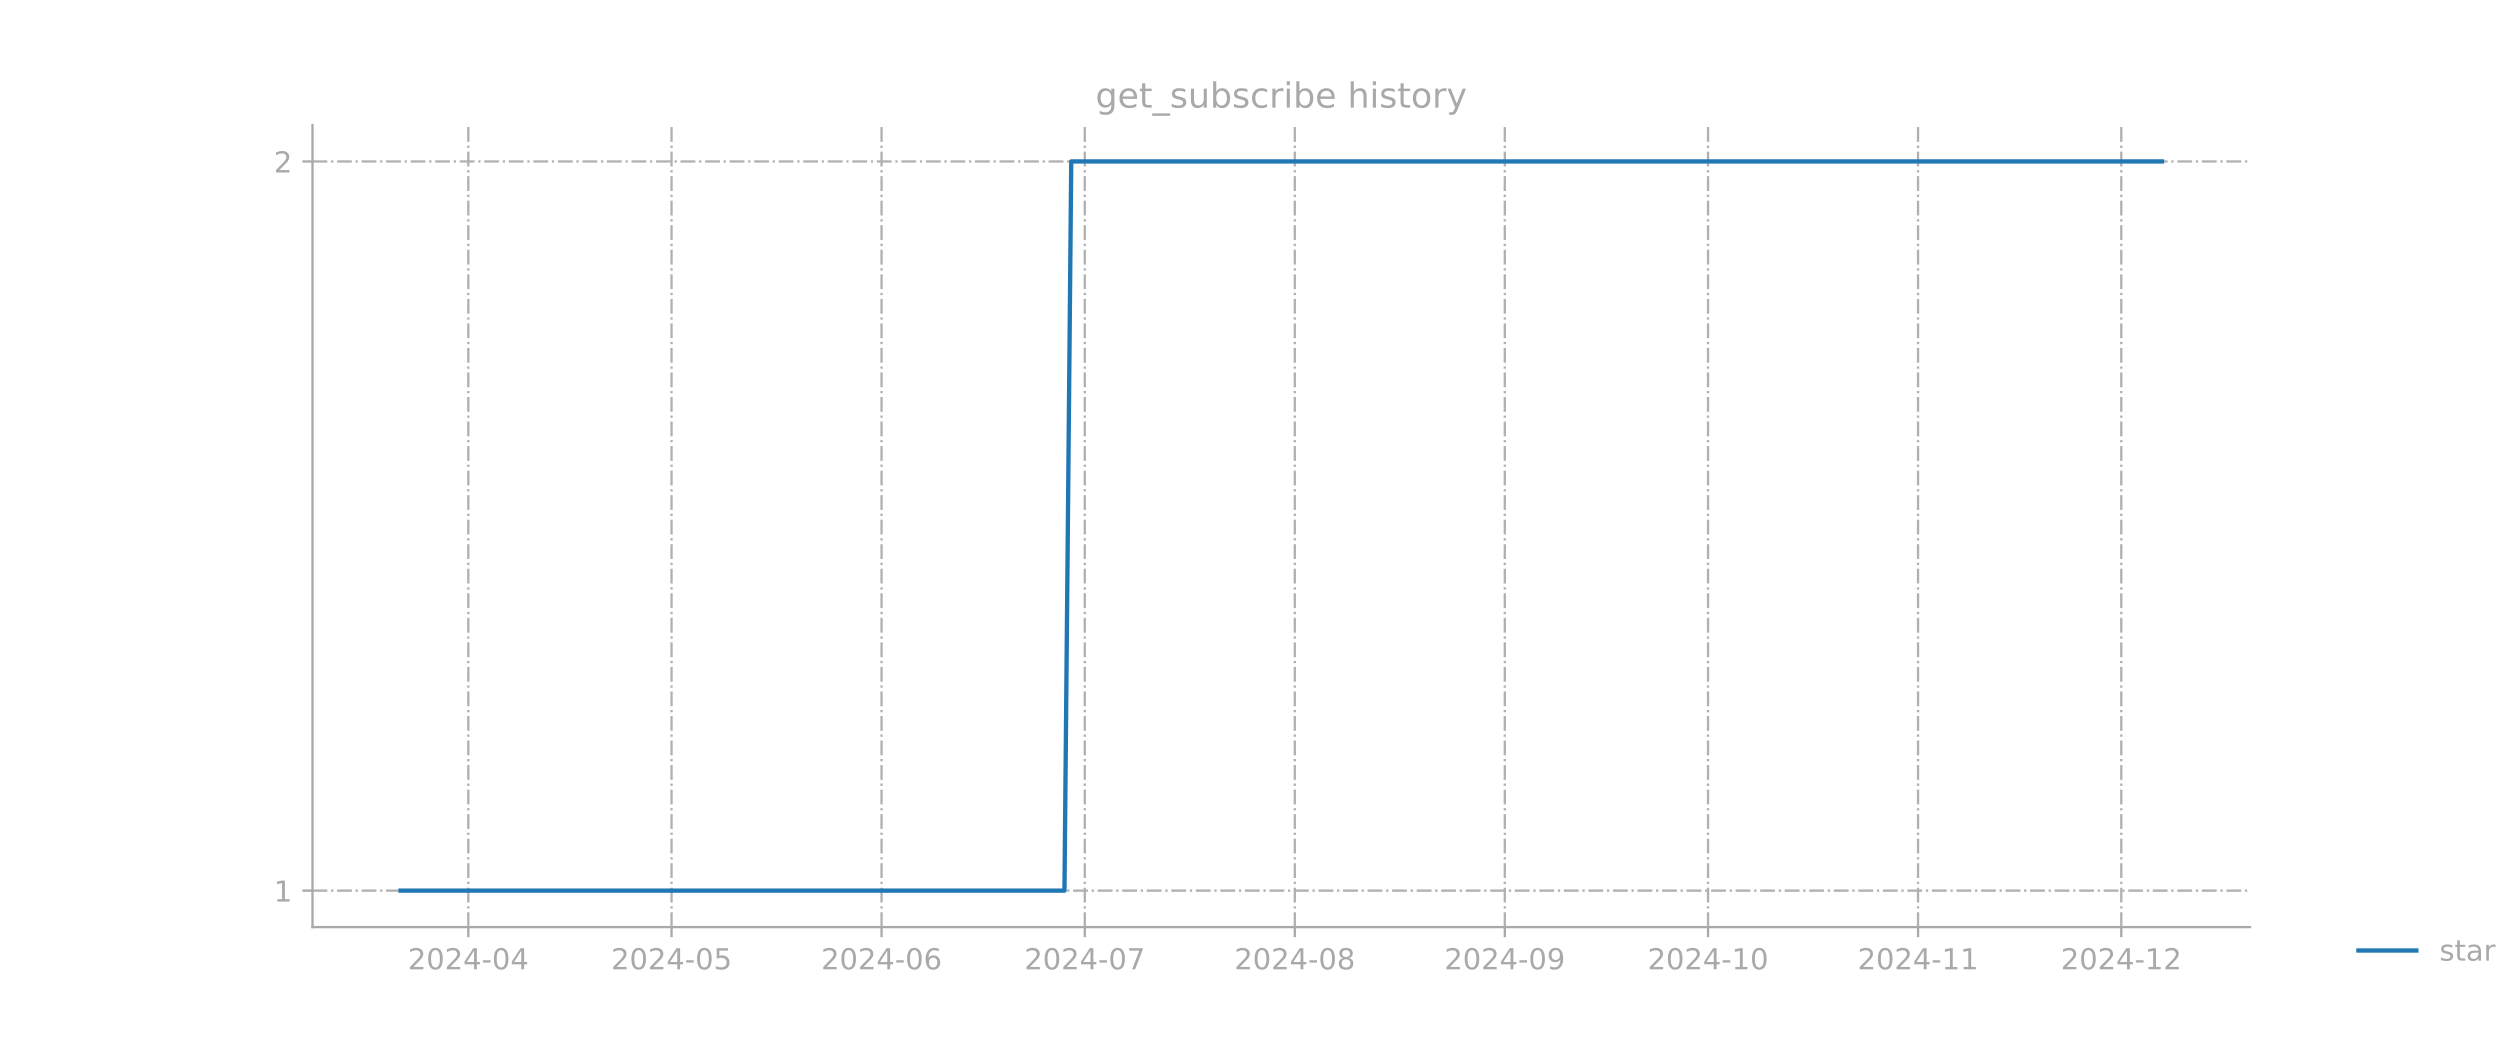
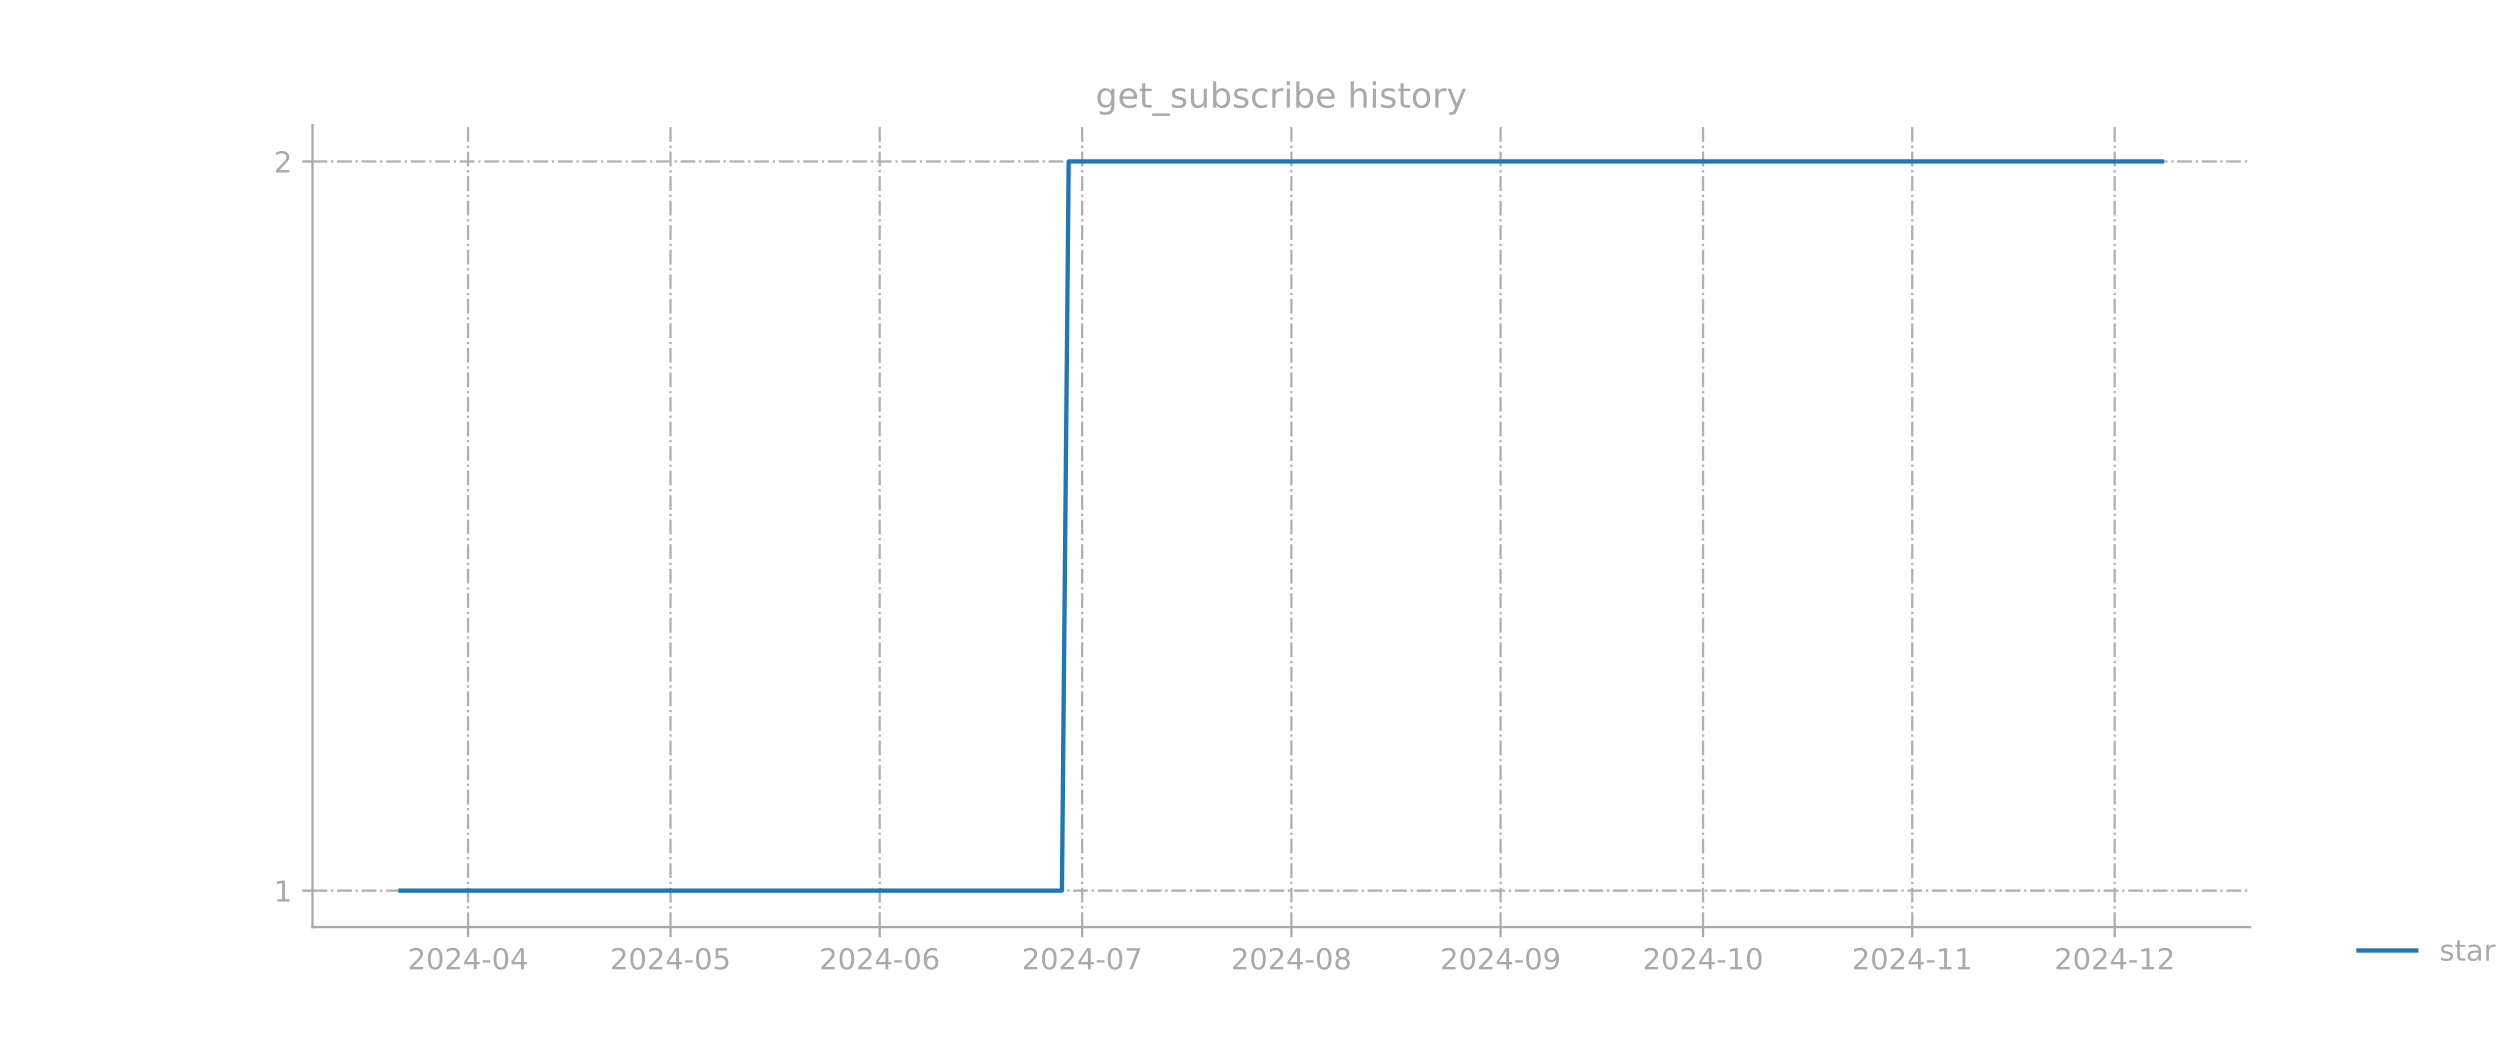
<svg xmlns="http://www.w3.org/2000/svg" xmlns:xlink="http://www.w3.org/1999/xlink" width="864pt" height="360pt" viewBox="0 0 864 360" version="1.1">
  <defs>
    <style type="text/css">*{stroke-linejoin: round; stroke-linecap: butt}</style>
  </defs>
  <g id="figure_1">
    <g id="patch_1">
      <path d="M 0 360  L 864 360  L 864 0  L 0 0  L 0 360  z " style="fill: none; opacity: 0" />
    </g>
    <g id="axes_1">
      <g id="patch_2">
        <path d="M 108 320.4  L 777.6 320.4  L 777.6 43.2  L 108 43.2  L 108 320.4  z " style="fill: none; opacity: 0" />
      </g>
      <g id="matplotlib.axis_1">
        <g id="xtick_1">
          <g id="line2d_1">
-             <path d="M 161.849 320.4  L 161.849 43.2  " clip-path="url(#pddab7616e4)" style="fill: none; stroke-dasharray: 5.12,1.28,0.8,1.28; stroke-dashoffset: 0; stroke: #b0b0b0; stroke-width: 0.8" />
+             <path d="M 161.759 320.4  L 161.759 43.2  " clip-path="url(#pb3a0b0b17a)" style="fill: none; stroke-dasharray: 5.12,1.28,0.8,1.28; stroke-dashoffset: 0; stroke: #b0b0b0; stroke-width: 0.8" />
          </g>
          <g id="line2d_2">
            <defs>
-               <path id="m8ca43fd1c3" d="M 0 0  L 0 3.5  " style="stroke: #a9a9a9; stroke-width: 0.8" />
+               <path id="m450f0bfa5a" d="M 0 0  L 0 3.5  " style="stroke: #a9a9a9; stroke-width: 0.8" />
            </defs>
            <g>
-               <use xlink:href="#m8ca43fd1c3" x="161.849" y="320.4" style="fill: #a9a9a9; stroke: #a9a9a9; stroke-width: 0.8" />
+               <use xlink:href="#m450f0bfa5a" x="161.759" y="320.4" style="fill: #a9a9a9; stroke: #a9a9a9; stroke-width: 0.8" />
            </g>
          </g>
          <g id="text_1">
-             <g style="fill: #a9a9a9" transform="translate(140.9575 334.9984) scale(0.1 -0.1)">
+             <g style="fill: #a9a9a9" transform="translate(140.8678 334.9984) scale(0.1 -0.1)">
              <defs>
                <path id="DejaVuSans-32" d="M 1228 531  L 3431 531  L 3431 0  L 469 0  L 469 531  Q 828 903 1448 1529  Q 2069 2156 2228 2338  Q 2531 2678 2651 2914  Q 2772 3150 2772 3378  Q 2772 3750 2511 3984  Q 2250 4219 1831 4219  Q 1534 4219 1204 4116  Q 875 4013 500 3803  L 500 4441  Q 881 4594 1212 4672  Q 1544 4750 1819 4750  Q 2544 4750 2975 4387  Q 3406 4025 3406 3419  Q 3406 3131 3298 2873  Q 3191 2616 2906 2266  Q 2828 2175 2409 1742  Q 1991 1309 1228 531  z " transform="scale(0.015625)" />
                <path id="DejaVuSans-30" d="M 2034 4250  Q 1547 4250 1301 3770  Q 1056 3291 1056 2328  Q 1056 1369 1301 889  Q 1547 409 2034 409  Q 2525 409 2770 889  Q 3016 1369 3016 2328  Q 3016 3291 2770 3770  Q 2525 4250 2034 4250  z M 2034 4750  Q 2819 4750 3233 4129  Q 3647 3509 3647 2328  Q 3647 1150 3233 529  Q 2819 -91 2034 -91  Q 1250 -91 836 529  Q 422 1150 422 2328  Q 422 3509 836 4129  Q 1250 4750 2034 4750  z " transform="scale(0.015625)" />
                <path id="DejaVuSans-34" d="M 2419 4116  L 825 1625  L 2419 1625  L 2419 4116  z M 2253 4666  L 3047 4666  L 3047 1625  L 3713 1625  L 3713 1100  L 3047 1100  L 3047 0  L 2419 0  L 2419 1100  L 313 1100  L 313 1709  L 2253 4666  z " transform="scale(0.015625)" />
                <path id="DejaVuSans-2d" d="M 313 2009  L 1997 2009  L 1997 1497  L 313 1497  L 313 2009  z " transform="scale(0.015625)" />
              </defs>
              <use xlink:href="#DejaVuSans-32" />
              <use xlink:href="#DejaVuSans-30" x="63.623" />
              <use xlink:href="#DejaVuSans-32" x="127.246" />
              <use xlink:href="#DejaVuSans-34" x="190.869" />
              <use xlink:href="#DejaVuSans-2d" x="254.492" />
              <use xlink:href="#DejaVuSans-30" x="290.576" />
              <use xlink:href="#DejaVuSans-34" x="354.199" />
            </g>
          </g>
        </g>
        <g id="xtick_2">
          <g id="line2d_3">
-             <path d="M 232.087 320.4  L 232.087 43.2  " clip-path="url(#pddab7616e4)" style="fill: none; stroke-dasharray: 5.12,1.28,0.8,1.28; stroke-dashoffset: 0; stroke: #b0b0b0; stroke-width: 0.8" />
+             <path d="M 231.728 320.4  L 231.728 43.2  " clip-path="url(#pb3a0b0b17a)" style="fill: none; stroke-dasharray: 5.12,1.28,0.8,1.28; stroke-dashoffset: 0; stroke: #b0b0b0; stroke-width: 0.8" />
          </g>
          <g id="line2d_4">
            <g>
-               <use xlink:href="#m8ca43fd1c3" x="232.087" y="320.4" style="fill: #a9a9a9; stroke: #a9a9a9; stroke-width: 0.8" />
+               <use xlink:href="#m450f0bfa5a" x="231.728" y="320.4" style="fill: #a9a9a9; stroke: #a9a9a9; stroke-width: 0.8" />
            </g>
          </g>
          <g id="text_2">
-             <g style="fill: #a9a9a9" transform="translate(211.1953 334.9984) scale(0.1 -0.1)">
+             <g style="fill: #a9a9a9" transform="translate(210.8365 334.9984) scale(0.1 -0.1)">
              <defs>
                <path id="DejaVuSans-35" d="M 691 4666  L 3169 4666  L 3169 4134  L 1269 4134  L 1269 2991  Q 1406 3038 1543 3061  Q 1681 3084 1819 3084  Q 2600 3084 3056 2656  Q 3513 2228 3513 1497  Q 3513 744 3044 326  Q 2575 -91 1722 -91  Q 1428 -91 1123 -41  Q 819 9 494 109  L 494 744  Q 775 591 1075 516  Q 1375 441 1709 441  Q 2250 441 2565 725  Q 2881 1009 2881 1497  Q 2881 1984 2565 2268  Q 2250 2553 1709 2553  Q 1456 2553 1204 2497  Q 953 2441 691 2322  L 691 4666  z " transform="scale(0.015625)" />
              </defs>
              <use xlink:href="#DejaVuSans-32" />
              <use xlink:href="#DejaVuSans-30" x="63.623" />
              <use xlink:href="#DejaVuSans-32" x="127.246" />
              <use xlink:href="#DejaVuSans-34" x="190.869" />
              <use xlink:href="#DejaVuSans-2d" x="254.492" />
              <use xlink:href="#DejaVuSans-30" x="290.576" />
              <use xlink:href="#DejaVuSans-35" x="354.199" />
            </g>
          </g>
        </g>
        <g id="xtick_3">
          <g id="line2d_5">
-             <path d="M 304.666 320.4  L 304.666 43.2  " clip-path="url(#pddab7616e4)" style="fill: none; stroke-dasharray: 5.12,1.28,0.8,1.28; stroke-dashoffset: 0; stroke: #b0b0b0; stroke-width: 0.8" />
+             <path d="M 304.029 320.4  L 304.029 43.2  " clip-path="url(#pb3a0b0b17a)" style="fill: none; stroke-dasharray: 5.12,1.28,0.8,1.28; stroke-dashoffset: 0; stroke: #b0b0b0; stroke-width: 0.8" />
          </g>
          <g id="line2d_6">
            <g>
-               <use xlink:href="#m8ca43fd1c3" x="304.666" y="320.4" style="fill: #a9a9a9; stroke: #a9a9a9; stroke-width: 0.8" />
+               <use xlink:href="#m450f0bfa5a" x="304.029" y="320.4" style="fill: #a9a9a9; stroke: #a9a9a9; stroke-width: 0.8" />
            </g>
          </g>
          <g id="text_3">
-             <g style="fill: #a9a9a9" transform="translate(283.7743 334.9984) scale(0.1 -0.1)">
+             <g style="fill: #a9a9a9" transform="translate(283.1374 334.9984) scale(0.1 -0.1)">
              <defs>
                <path id="DejaVuSans-36" d="M 2113 2584  Q 1688 2584 1439 2293  Q 1191 2003 1191 1497  Q 1191 994 1439 701  Q 1688 409 2113 409  Q 2538 409 2786 701  Q 3034 994 3034 1497  Q 3034 2003 2786 2293  Q 2538 2584 2113 2584  z M 3366 4563  L 3366 3988  Q 3128 4100 2886 4159  Q 2644 4219 2406 4219  Q 1781 4219 1451 3797  Q 1122 3375 1075 2522  Q 1259 2794 1537 2939  Q 1816 3084 2150 3084  Q 2853 3084 3261 2657  Q 3669 2231 3669 1497  Q 3669 778 3244 343  Q 2819 -91 2113 -91  Q 1303 -91 875 529  Q 447 1150 447 2328  Q 447 3434 972 4092  Q 1497 4750 2381 4750  Q 2619 4750 2861 4703  Q 3103 4656 3366 4563  z " transform="scale(0.015625)" />
              </defs>
              <use xlink:href="#DejaVuSans-32" />
              <use xlink:href="#DejaVuSans-30" x="63.623" />
              <use xlink:href="#DejaVuSans-32" x="127.246" />
              <use xlink:href="#DejaVuSans-34" x="190.869" />
              <use xlink:href="#DejaVuSans-2d" x="254.492" />
              <use xlink:href="#DejaVuSans-30" x="290.576" />
              <use xlink:href="#DejaVuSans-36" x="354.199" />
            </g>
          </g>
        </g>
        <g id="xtick_4">
          <g id="line2d_7">
-             <path d="M 374.903 320.4  L 374.903 43.2  " clip-path="url(#pddab7616e4)" style="fill: none; stroke-dasharray: 5.12,1.28,0.8,1.28; stroke-dashoffset: 0; stroke: #b0b0b0; stroke-width: 0.8" />
+             <path d="M 373.997 320.4  L 373.997 43.2  " clip-path="url(#pb3a0b0b17a)" style="fill: none; stroke-dasharray: 5.12,1.28,0.8,1.28; stroke-dashoffset: 0; stroke: #b0b0b0; stroke-width: 0.8" />
          </g>
          <g id="line2d_8">
            <g>
-               <use xlink:href="#m8ca43fd1c3" x="374.903" y="320.4" style="fill: #a9a9a9; stroke: #a9a9a9; stroke-width: 0.8" />
+               <use xlink:href="#m450f0bfa5a" x="373.997" y="320.4" style="fill: #a9a9a9; stroke: #a9a9a9; stroke-width: 0.8" />
            </g>
          </g>
          <g id="text_4">
-             <g style="fill: #a9a9a9" transform="translate(354.0121 334.9984) scale(0.1 -0.1)">
+             <g style="fill: #a9a9a9" transform="translate(353.1061 334.9984) scale(0.1 -0.1)">
              <defs>
                <path id="DejaVuSans-37" d="M 525 4666  L 3525 4666  L 3525 4397  L 1831 0  L 1172 0  L 2766 4134  L 525 4134  L 525 4666  z " transform="scale(0.015625)" />
              </defs>
              <use xlink:href="#DejaVuSans-32" />
              <use xlink:href="#DejaVuSans-30" x="63.623" />
              <use xlink:href="#DejaVuSans-32" x="127.246" />
              <use xlink:href="#DejaVuSans-34" x="190.869" />
              <use xlink:href="#DejaVuSans-2d" x="254.492" />
              <use xlink:href="#DejaVuSans-30" x="290.576" />
              <use xlink:href="#DejaVuSans-37" x="354.199" />
            </g>
          </g>
        </g>
        <g id="xtick_5">
          <g id="line2d_9">
-             <path d="M 447.483 320.4  L 447.483 43.2  " clip-path="url(#pddab7616e4)" style="fill: none; stroke-dasharray: 5.12,1.28,0.8,1.28; stroke-dashoffset: 0; stroke: #b0b0b0; stroke-width: 0.8" />
+             <path d="M 446.298 320.4  L 446.298 43.2  " clip-path="url(#pb3a0b0b17a)" style="fill: none; stroke-dasharray: 5.12,1.28,0.8,1.28; stroke-dashoffset: 0; stroke: #b0b0b0; stroke-width: 0.8" />
          </g>
          <g id="line2d_10">
            <g>
-               <use xlink:href="#m8ca43fd1c3" x="447.483" y="320.4" style="fill: #a9a9a9; stroke: #a9a9a9; stroke-width: 0.8" />
+               <use xlink:href="#m450f0bfa5a" x="446.298" y="320.4" style="fill: #a9a9a9; stroke: #a9a9a9; stroke-width: 0.8" />
            </g>
          </g>
          <g id="text_5">
-             <g style="fill: #a9a9a9" transform="translate(426.5911 334.9984) scale(0.1 -0.1)">
+             <g style="fill: #a9a9a9" transform="translate(425.407 334.9984) scale(0.1 -0.1)">
              <defs>
                <path id="DejaVuSans-38" d="M 2034 2216  Q 1584 2216 1326 1975  Q 1069 1734 1069 1313  Q 1069 891 1326 650  Q 1584 409 2034 409  Q 2484 409 2743 651  Q 3003 894 3003 1313  Q 3003 1734 2745 1975  Q 2488 2216 2034 2216  z M 1403 2484  Q 997 2584 770 2862  Q 544 3141 544 3541  Q 544 4100 942 4425  Q 1341 4750 2034 4750  Q 2731 4750 3128 4425  Q 3525 4100 3525 3541  Q 3525 3141 3298 2862  Q 3072 2584 2669 2484  Q 3125 2378 3379 2068  Q 3634 1759 3634 1313  Q 3634 634 3220 271  Q 2806 -91 2034 -91  Q 1263 -91 848 271  Q 434 634 434 1313  Q 434 1759 690 2068  Q 947 2378 1403 2484  z M 1172 3481  Q 1172 3119 1398 2916  Q 1625 2713 2034 2713  Q 2441 2713 2670 2916  Q 2900 3119 2900 3481  Q 2900 3844 2670 4047  Q 2441 4250 2034 4250  Q 1625 4250 1398 4047  Q 1172 3844 1172 3481  z " transform="scale(0.015625)" />
              </defs>
              <use xlink:href="#DejaVuSans-32" />
              <use xlink:href="#DejaVuSans-30" x="63.623" />
              <use xlink:href="#DejaVuSans-32" x="127.246" />
              <use xlink:href="#DejaVuSans-34" x="190.869" />
              <use xlink:href="#DejaVuSans-2d" x="254.492" />
              <use xlink:href="#DejaVuSans-30" x="290.576" />
              <use xlink:href="#DejaVuSans-38" x="354.199" />
            </g>
          </g>
        </g>
        <g id="xtick_6">
          <g id="line2d_11">
-             <path d="M 520.062 320.4  L 520.062 43.2  " clip-path="url(#pddab7616e4)" style="fill: none; stroke-dasharray: 5.12,1.28,0.8,1.28; stroke-dashoffset: 0; stroke: #b0b0b0; stroke-width: 0.8" />
+             <path d="M 518.599 320.4  L 518.599 43.2  " clip-path="url(#pb3a0b0b17a)" style="fill: none; stroke-dasharray: 5.12,1.28,0.8,1.28; stroke-dashoffset: 0; stroke: #b0b0b0; stroke-width: 0.8" />
          </g>
          <g id="line2d_12">
            <g>
-               <use xlink:href="#m8ca43fd1c3" x="520.062" y="320.4" style="fill: #a9a9a9; stroke: #a9a9a9; stroke-width: 0.8" />
+               <use xlink:href="#m450f0bfa5a" x="518.599" y="320.4" style="fill: #a9a9a9; stroke: #a9a9a9; stroke-width: 0.8" />
            </g>
          </g>
          <g id="text_6">
-             <g style="fill: #a9a9a9" transform="translate(499.1701 334.9984) scale(0.1 -0.1)">
+             <g style="fill: #a9a9a9" transform="translate(497.708 334.9984) scale(0.1 -0.1)">
              <defs>
                <path id="DejaVuSans-39" d="M 703 97  L 703 672  Q 941 559 1184 500  Q 1428 441 1663 441  Q 2288 441 2617 861  Q 2947 1281 2994 2138  Q 2813 1869 2534 1725  Q 2256 1581 1919 1581  Q 1219 1581 811 2004  Q 403 2428 403 3163  Q 403 3881 828 4315  Q 1253 4750 1959 4750  Q 2769 4750 3195 4129  Q 3622 3509 3622 2328  Q 3622 1225 3098 567  Q 2575 -91 1691 -91  Q 1453 -91 1209 -44  Q 966 3 703 97  z M 1959 2075  Q 2384 2075 2632 2365  Q 2881 2656 2881 3163  Q 2881 3666 2632 3958  Q 2384 4250 1959 4250  Q 1534 4250 1286 3958  Q 1038 3666 1038 3163  Q 1038 2656 1286 2365  Q 1534 2075 1959 2075  z " transform="scale(0.015625)" />
              </defs>
              <use xlink:href="#DejaVuSans-32" />
              <use xlink:href="#DejaVuSans-30" x="63.623" />
              <use xlink:href="#DejaVuSans-32" x="127.246" />
              <use xlink:href="#DejaVuSans-34" x="190.869" />
              <use xlink:href="#DejaVuSans-2d" x="254.492" />
              <use xlink:href="#DejaVuSans-30" x="290.576" />
              <use xlink:href="#DejaVuSans-39" x="354.199" />
            </g>
          </g>
        </g>
        <g id="xtick_7">
          <g id="line2d_13">
-             <path d="M 590.299 320.4  L 590.299 43.2  " clip-path="url(#pddab7616e4)" style="fill: none; stroke-dasharray: 5.12,1.28,0.8,1.28; stroke-dashoffset: 0; stroke: #b0b0b0; stroke-width: 0.8" />
+             <path d="M 588.568 320.4  L 588.568 43.2  " clip-path="url(#pb3a0b0b17a)" style="fill: none; stroke-dasharray: 5.12,1.28,0.8,1.28; stroke-dashoffset: 0; stroke: #b0b0b0; stroke-width: 0.8" />
          </g>
          <g id="line2d_14">
            <g>
-               <use xlink:href="#m8ca43fd1c3" x="590.299" y="320.4" style="fill: #a9a9a9; stroke: #a9a9a9; stroke-width: 0.8" />
+               <use xlink:href="#m450f0bfa5a" x="588.568" y="320.4" style="fill: #a9a9a9; stroke: #a9a9a9; stroke-width: 0.8" />
            </g>
          </g>
          <g id="text_7">
-             <g style="fill: #a9a9a9" transform="translate(569.4079 334.9984) scale(0.1 -0.1)">
+             <g style="fill: #a9a9a9" transform="translate(567.6766 334.9984) scale(0.1 -0.1)">
              <defs>
                <path id="DejaVuSans-31" d="M 794 531  L 1825 531  L 1825 4091  L 703 3866  L 703 4441  L 1819 4666  L 2450 4666  L 2450 531  L 3481 531  L 3481 0  L 794 0  L 794 531  z " transform="scale(0.015625)" />
              </defs>
              <use xlink:href="#DejaVuSans-32" />
              <use xlink:href="#DejaVuSans-30" x="63.623" />
              <use xlink:href="#DejaVuSans-32" x="127.246" />
              <use xlink:href="#DejaVuSans-34" x="190.869" />
              <use xlink:href="#DejaVuSans-2d" x="254.492" />
              <use xlink:href="#DejaVuSans-31" x="290.576" />
              <use xlink:href="#DejaVuSans-30" x="354.199" />
            </g>
          </g>
        </g>
        <g id="xtick_8">
          <g id="line2d_15">
-             <path d="M 662.878 320.4  L 662.878 43.2  " clip-path="url(#pddab7616e4)" style="fill: none; stroke-dasharray: 5.12,1.28,0.8,1.28; stroke-dashoffset: 0; stroke: #b0b0b0; stroke-width: 0.8" />
+             <path d="M 660.869 320.4  L 660.869 43.2  " clip-path="url(#pb3a0b0b17a)" style="fill: none; stroke-dasharray: 5.12,1.28,0.8,1.28; stroke-dashoffset: 0; stroke: #b0b0b0; stroke-width: 0.8" />
          </g>
          <g id="line2d_16">
            <g>
-               <use xlink:href="#m8ca43fd1c3" x="662.878" y="320.4" style="fill: #a9a9a9; stroke: #a9a9a9; stroke-width: 0.8" />
+               <use xlink:href="#m450f0bfa5a" x="660.869" y="320.4" style="fill: #a9a9a9; stroke: #a9a9a9; stroke-width: 0.8" />
            </g>
          </g>
          <g id="text_8">
-             <g style="fill: #a9a9a9" transform="translate(641.9869 334.9984) scale(0.1 -0.1)">
+             <g style="fill: #a9a9a9" transform="translate(639.9776 334.9984) scale(0.1 -0.1)">
              <use xlink:href="#DejaVuSans-32" />
              <use xlink:href="#DejaVuSans-30" x="63.623" />
              <use xlink:href="#DejaVuSans-32" x="127.246" />
              <use xlink:href="#DejaVuSans-34" x="190.869" />
              <use xlink:href="#DejaVuSans-2d" x="254.492" />
              <use xlink:href="#DejaVuSans-31" x="290.576" />
              <use xlink:href="#DejaVuSans-31" x="354.199" />
            </g>
          </g>
        </g>
        <g id="xtick_9">
          <g id="line2d_17">
-             <path d="M 733.116 320.4  L 733.116 43.2  " clip-path="url(#pddab7616e4)" style="fill: none; stroke-dasharray: 5.12,1.28,0.8,1.28; stroke-dashoffset: 0; stroke: #b0b0b0; stroke-width: 0.8" />
+             <path d="M 730.838 320.4  L 730.838 43.2  " clip-path="url(#pb3a0b0b17a)" style="fill: none; stroke-dasharray: 5.12,1.28,0.8,1.28; stroke-dashoffset: 0; stroke: #b0b0b0; stroke-width: 0.8" />
          </g>
          <g id="line2d_18">
            <g>
-               <use xlink:href="#m8ca43fd1c3" x="733.116" y="320.4" style="fill: #a9a9a9; stroke: #a9a9a9; stroke-width: 0.8" />
+               <use xlink:href="#m450f0bfa5a" x="730.838" y="320.4" style="fill: #a9a9a9; stroke: #a9a9a9; stroke-width: 0.8" />
            </g>
          </g>
          <g id="text_9">
-             <g style="fill: #a9a9a9" transform="translate(712.2247 334.9984) scale(0.1 -0.1)">
+             <g style="fill: #a9a9a9" transform="translate(709.9462 334.9984) scale(0.1 -0.1)">
              <use xlink:href="#DejaVuSans-32" />
              <use xlink:href="#DejaVuSans-30" x="63.623" />
              <use xlink:href="#DejaVuSans-32" x="127.246" />
              <use xlink:href="#DejaVuSans-34" x="190.869" />
              <use xlink:href="#DejaVuSans-2d" x="254.492" />
              <use xlink:href="#DejaVuSans-31" x="290.576" />
              <use xlink:href="#DejaVuSans-32" x="354.199" />
            </g>
          </g>
        </g>
      </g>
      <g id="matplotlib.axis_2">
        <g id="ytick_1">
          <g id="line2d_19">
-             <path d="M 108 307.8  L 777.6 307.8  " clip-path="url(#pddab7616e4)" style="fill: none; stroke-dasharray: 5.12,1.28,0.8,1.28; stroke-dashoffset: 0; stroke: #b0b0b0; stroke-width: 0.8" />
+             <path d="M 108 307.8  L 777.6 307.8  " clip-path="url(#pb3a0b0b17a)" style="fill: none; stroke-dasharray: 5.12,1.28,0.8,1.28; stroke-dashoffset: 0; stroke: #b0b0b0; stroke-width: 0.8" />
          </g>
          <g id="line2d_20">
            <defs>
-               <path id="mc8f0bfed66" d="M 0 0  L -3.5 0  " style="stroke: #a9a9a9; stroke-width: 0.8" />
+               <path id="m637d57bd42" d="M 0 0  L -3.5 0  " style="stroke: #a9a9a9; stroke-width: 0.8" />
            </defs>
            <g>
-               <use xlink:href="#mc8f0bfed66" x="108" y="307.8" style="fill: #a9a9a9; stroke: #a9a9a9; stroke-width: 0.8" />
+               <use xlink:href="#m637d57bd42" x="108" y="307.8" style="fill: #a9a9a9; stroke: #a9a9a9; stroke-width: 0.8" />
            </g>
          </g>
          <g id="text_10">
            <g style="fill: #a9a9a9" transform="translate(94.6375 311.5992) scale(0.1 -0.1)">
              <use xlink:href="#DejaVuSans-31" />
            </g>
          </g>
        </g>
        <g id="ytick_2">
          <g id="line2d_21">
-             <path d="M 108 55.8  L 777.6 55.8  " clip-path="url(#pddab7616e4)" style="fill: none; stroke-dasharray: 5.12,1.28,0.8,1.28; stroke-dashoffset: 0; stroke: #b0b0b0; stroke-width: 0.8" />
+             <path d="M 108 55.8  L 777.6 55.8  " clip-path="url(#pb3a0b0b17a)" style="fill: none; stroke-dasharray: 5.12,1.28,0.8,1.28; stroke-dashoffset: 0; stroke: #b0b0b0; stroke-width: 0.8" />
          </g>
          <g id="line2d_22">
            <g>
-               <use xlink:href="#mc8f0bfed66" x="108" y="55.8" style="fill: #a9a9a9; stroke: #a9a9a9; stroke-width: 0.8" />
+               <use xlink:href="#m637d57bd42" x="108" y="55.8" style="fill: #a9a9a9; stroke: #a9a9a9; stroke-width: 0.8" />
            </g>
          </g>
          <g id="text_11">
            <g style="fill: #a9a9a9" transform="translate(94.6375 59.59922) scale(0.1 -0.1)">
              <use xlink:href="#DejaVuSans-32" />
            </g>
          </g>
        </g>
      </g>
      <g id="line2d_23">
-         <path d="M 138.436 307.8  L 367.88 307.8  L 370.221 55.8  L 747.164 55.8  L 747.164 55.8  " clip-path="url(#pddab7616e4)" style="fill: none; stroke: #1f77b4; stroke-width: 1.5; stroke-linecap: square" />
+         <path d="M 138.436 307.8  L 367.001 307.8  L 369.333 55.8  L 747.164 55.8  L 747.164 55.8  " clip-path="url(#pb3a0b0b17a)" style="fill: none; stroke: #1f77b4; stroke-width: 1.5; stroke-linecap: square" />
      </g>
      <g id="patch_3">
        <path d="M 108 320.4  L 108 43.2  " style="fill: none; stroke: #a9a9a9; stroke-width: 0.8; stroke-linejoin: miter; stroke-linecap: square" />
      </g>
      <g id="patch_4">
        <path d="M 777.6 320.4  L 777.6 43.2  " style="fill: none" />
      </g>
      <g id="patch_5">
        <path d="M 108 320.4  L 777.6 320.4  " style="fill: none; stroke: #a9a9a9; stroke-width: 0.8; stroke-linejoin: miter; stroke-linecap: square" />
      </g>
      <g id="patch_6">
        <path d="M 108 43.2  L 777.6 43.2  " style="fill: none" />
      </g>
      <g id="text_12">
        <g style="fill: #a9a9a9" transform="translate(378.6075 37.2) scale(0.12 -0.12)">
          <defs>
            <path id="DejaVuSans-67" d="M 2906 1791  Q 2906 2416 2648 2759  Q 2391 3103 1925 3103  Q 1463 3103 1205 2759  Q 947 2416 947 1791  Q 947 1169 1205 825  Q 1463 481 1925 481  Q 2391 481 2648 825  Q 2906 1169 2906 1791  z M 3481 434  Q 3481 -459 3084 -895  Q 2688 -1331 1869 -1331  Q 1566 -1331 1297 -1286  Q 1028 -1241 775 -1147  L 775 -588  Q 1028 -725 1275 -790  Q 1522 -856 1778 -856  Q 2344 -856 2625 -561  Q 2906 -266 2906 331  L 2906 616  Q 2728 306 2450 153  Q 2172 0 1784 0  Q 1141 0 747 490  Q 353 981 353 1791  Q 353 2603 747 3093  Q 1141 3584 1784 3584  Q 2172 3584 2450 3431  Q 2728 3278 2906 2969  L 2906 3500  L 3481 3500  L 3481 434  z " transform="scale(0.015625)" />
            <path id="DejaVuSans-65" d="M 3597 1894  L 3597 1613  L 953 1613  Q 991 1019 1311 708  Q 1631 397 2203 397  Q 2534 397 2845 478  Q 3156 559 3463 722  L 3463 178  Q 3153 47 2828 -22  Q 2503 -91 2169 -91  Q 1331 -91 842 396  Q 353 884 353 1716  Q 353 2575 817 3079  Q 1281 3584 2069 3584  Q 2775 3584 3186 3129  Q 3597 2675 3597 1894  z M 3022 2063  Q 3016 2534 2758 2815  Q 2500 3097 2075 3097  Q 1594 3097 1305 2825  Q 1016 2553 972 2059  L 3022 2063  z " transform="scale(0.015625)" />
            <path id="DejaVuSans-74" d="M 1172 4494  L 1172 3500  L 2356 3500  L 2356 3053  L 1172 3053  L 1172 1153  Q 1172 725 1289 603  Q 1406 481 1766 481  L 2356 481  L 2356 0  L 1766 0  Q 1100 0 847 248  Q 594 497 594 1153  L 594 3053  L 172 3053  L 172 3500  L 594 3500  L 594 4494  L 1172 4494  z " transform="scale(0.015625)" />
            <path id="DejaVuSans-5f" d="M 3263 -1063  L 3263 -1509  L -63 -1509  L -63 -1063  L 3263 -1063  z " transform="scale(0.015625)" />
            <path id="DejaVuSans-73" d="M 2834 3397  L 2834 2853  Q 2591 2978 2328 3040  Q 2066 3103 1784 3103  Q 1356 3103 1142 2972  Q 928 2841 928 2578  Q 928 2378 1081 2264  Q 1234 2150 1697 2047  L 1894 2003  Q 2506 1872 2764 1633  Q 3022 1394 3022 966  Q 3022 478 2636 193  Q 2250 -91 1575 -91  Q 1294 -91 989 -36  Q 684 19 347 128  L 347 722  Q 666 556 975 473  Q 1284 391 1588 391  Q 1994 391 2212 530  Q 2431 669 2431 922  Q 2431 1156 2273 1281  Q 2116 1406 1581 1522  L 1381 1569  Q 847 1681 609 1914  Q 372 2147 372 2553  Q 372 3047 722 3315  Q 1072 3584 1716 3584  Q 2034 3584 2315 3537  Q 2597 3491 2834 3397  z " transform="scale(0.015625)" />
            <path id="DejaVuSans-75" d="M 544 1381  L 544 3500  L 1119 3500  L 1119 1403  Q 1119 906 1312 657  Q 1506 409 1894 409  Q 2359 409 2629 706  Q 2900 1003 2900 1516  L 2900 3500  L 3475 3500  L 3475 0  L 2900 0  L 2900 538  Q 2691 219 2414 64  Q 2138 -91 1772 -91  Q 1169 -91 856 284  Q 544 659 544 1381  z M 1991 3584  L 1991 3584  z " transform="scale(0.015625)" />
            <path id="DejaVuSans-62" d="M 3116 1747  Q 3116 2381 2855 2742  Q 2594 3103 2138 3103  Q 1681 3103 1420 2742  Q 1159 2381 1159 1747  Q 1159 1113 1420 752  Q 1681 391 2138 391  Q 2594 391 2855 752  Q 3116 1113 3116 1747  z M 1159 2969  Q 1341 3281 1617 3432  Q 1894 3584 2278 3584  Q 2916 3584 3314 3078  Q 3713 2572 3713 1747  Q 3713 922 3314 415  Q 2916 -91 2278 -91  Q 1894 -91 1617 61  Q 1341 213 1159 525  L 1159 0  L 581 0  L 581 4863  L 1159 4863  L 1159 2969  z " transform="scale(0.015625)" />
            <path id="DejaVuSans-63" d="M 3122 3366  L 3122 2828  Q 2878 2963 2633 3030  Q 2388 3097 2138 3097  Q 1578 3097 1268 2742  Q 959 2388 959 1747  Q 959 1106 1268 751  Q 1578 397 2138 397  Q 2388 397 2633 464  Q 2878 531 3122 666  L 3122 134  Q 2881 22 2623 -34  Q 2366 -91 2075 -91  Q 1284 -91 818 406  Q 353 903 353 1747  Q 353 2603 823 3093  Q 1294 3584 2113 3584  Q 2378 3584 2631 3529  Q 2884 3475 3122 3366  z " transform="scale(0.015625)" />
            <path id="DejaVuSans-72" d="M 2631 2963  Q 2534 3019 2420 3045  Q 2306 3072 2169 3072  Q 1681 3072 1420 2755  Q 1159 2438 1159 1844  L 1159 0  L 581 0  L 581 3500  L 1159 3500  L 1159 2956  Q 1341 3275 1631 3429  Q 1922 3584 2338 3584  Q 2397 3584 2469 3576  Q 2541 3569 2628 3553  L 2631 2963  z " transform="scale(0.015625)" />
            <path id="DejaVuSans-69" d="M 603 3500  L 1178 3500  L 1178 0  L 603 0  L 603 3500  z M 603 4863  L 1178 4863  L 1178 4134  L 603 4134  L 603 4863  z " transform="scale(0.015625)" />
            <path id="DejaVuSans-20" transform="scale(0.015625)" />
            <path id="DejaVuSans-68" d="M 3513 2113  L 3513 0  L 2938 0  L 2938 2094  Q 2938 2591 2744 2837  Q 2550 3084 2163 3084  Q 1697 3084 1428 2787  Q 1159 2491 1159 1978  L 1159 0  L 581 0  L 581 4863  L 1159 4863  L 1159 2956  Q 1366 3272 1645 3428  Q 1925 3584 2291 3584  Q 2894 3584 3203 3211  Q 3513 2838 3513 2113  z " transform="scale(0.015625)" />
            <path id="DejaVuSans-6f" d="M 1959 3097  Q 1497 3097 1228 2736  Q 959 2375 959 1747  Q 959 1119 1226 758  Q 1494 397 1959 397  Q 2419 397 2687 759  Q 2956 1122 2956 1747  Q 2956 2369 2687 2733  Q 2419 3097 1959 3097  z M 1959 3584  Q 2709 3584 3137 3096  Q 3566 2609 3566 1747  Q 3566 888 3137 398  Q 2709 -91 1959 -91  Q 1206 -91 779 398  Q 353 888 353 1747  Q 353 2609 779 3096  Q 1206 3584 1959 3584  z " transform="scale(0.015625)" />
            <path id="DejaVuSans-79" d="M 2059 -325  Q 1816 -950 1584 -1140  Q 1353 -1331 966 -1331  L 506 -1331  L 506 -850  L 844 -850  Q 1081 -850 1212 -737  Q 1344 -625 1503 -206  L 1606 56  L 191 3500  L 800 3500  L 1894 763  L 2988 3500  L 3597 3500  L 2059 -325  z " transform="scale(0.015625)" />
          </defs>
          <use xlink:href="#DejaVuSans-67" />
          <use xlink:href="#DejaVuSans-65" x="63.477" />
          <use xlink:href="#DejaVuSans-74" x="125" />
          <use xlink:href="#DejaVuSans-5f" x="164.209" />
          <use xlink:href="#DejaVuSans-73" x="214.209" />
          <use xlink:href="#DejaVuSans-75" x="266.309" />
          <use xlink:href="#DejaVuSans-62" x="329.688" />
          <use xlink:href="#DejaVuSans-73" x="393.164" />
          <use xlink:href="#DejaVuSans-63" x="445.264" />
          <use xlink:href="#DejaVuSans-72" x="500.244" />
          <use xlink:href="#DejaVuSans-69" x="541.357" />
          <use xlink:href="#DejaVuSans-62" x="569.141" />
          <use xlink:href="#DejaVuSans-65" x="632.617" />
          <use xlink:href="#DejaVuSans-20" x="694.141" />
          <use xlink:href="#DejaVuSans-68" x="725.928" />
          <use xlink:href="#DejaVuSans-69" x="789.307" />
          <use xlink:href="#DejaVuSans-73" x="817.09" />
          <use xlink:href="#DejaVuSans-74" x="869.189" />
          <use xlink:href="#DejaVuSans-6f" x="908.398" />
          <use xlink:href="#DejaVuSans-72" x="969.58" />
          <use xlink:href="#DejaVuSans-79" x="1010.693" />
        </g>
      </g>
      <g id="legend_1">
        <g id="line2d_24">
          <path d="M 815.08 328.498  L 825.08 328.498  L 835.08 328.498  " style="fill: none; stroke: #1f77b4; stroke-width: 1.5; stroke-linecap: square" />
        </g>
        <g id="text_13">
          <g style="fill: #a9a9a9" transform="translate(843.08 331.9984) scale(0.1 -0.1)">
            <defs>
              <path id="DejaVuSans-61" d="M 2194 1759  Q 1497 1759 1228 1600  Q 959 1441 959 1056  Q 959 750 1161 570  Q 1363 391 1709 391  Q 2188 391 2477 730  Q 2766 1069 2766 1631  L 2766 1759  L 2194 1759  z M 3341 1997  L 3341 0  L 2766 0  L 2766 531  Q 2569 213 2275 61  Q 1981 -91 1556 -91  Q 1019 -91 701 211  Q 384 513 384 1019  Q 384 1609 779 1909  Q 1175 2209 1959 2209  L 2766 2209  L 2766 2266  Q 2766 2663 2505 2880  Q 2244 3097 1772 3097  Q 1472 3097 1187 3025  Q 903 2953 641 2809  L 641 3341  Q 956 3463 1253 3523  Q 1550 3584 1831 3584  Q 2591 3584 2966 3190  Q 3341 2797 3341 1997  z " transform="scale(0.015625)" />
            </defs>
            <use xlink:href="#DejaVuSans-73" />
            <use xlink:href="#DejaVuSans-74" x="52.1" />
            <use xlink:href="#DejaVuSans-61" x="91.309" />
            <use xlink:href="#DejaVuSans-72" x="152.588" />
          </g>
        </g>
      </g>
    </g>
  </g>
  <defs>
-     <clipPath id="pddab7616e4">
+     <clipPath id="pb3a0b0b17a">
      <rect x="108" y="43.2" width="669.6" height="277.2" />
    </clipPath>
  </defs>
</svg>
